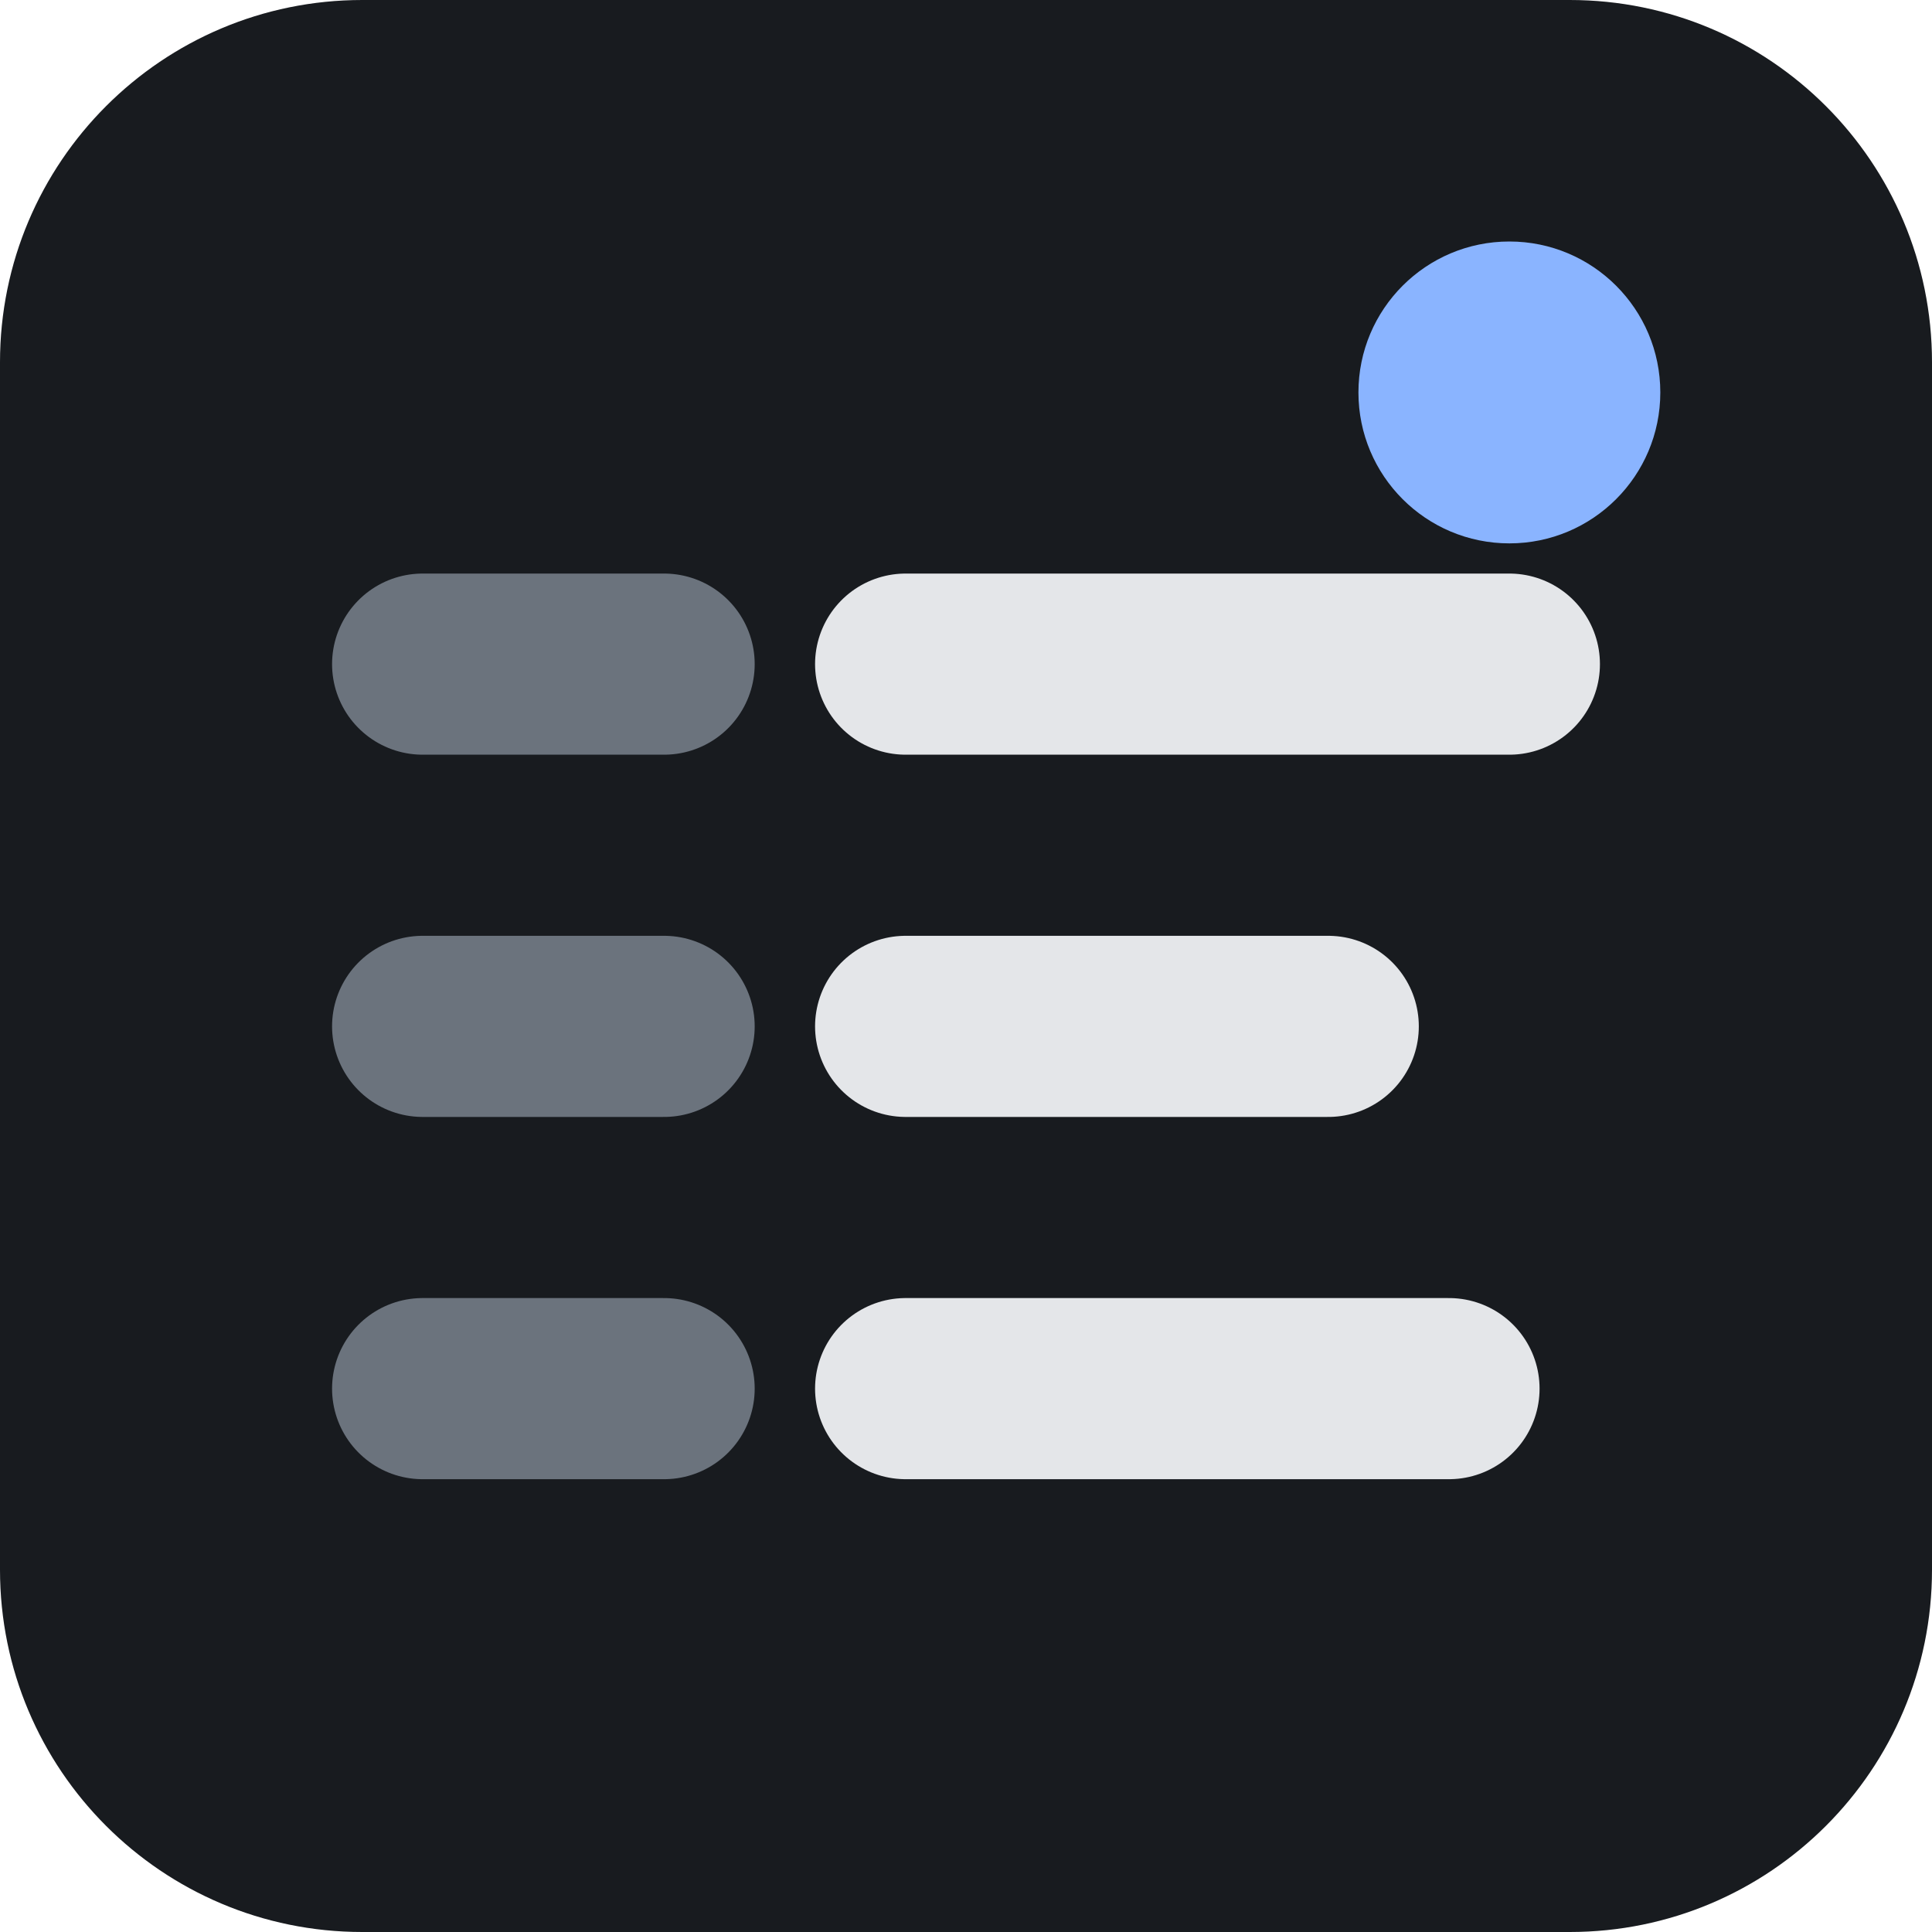
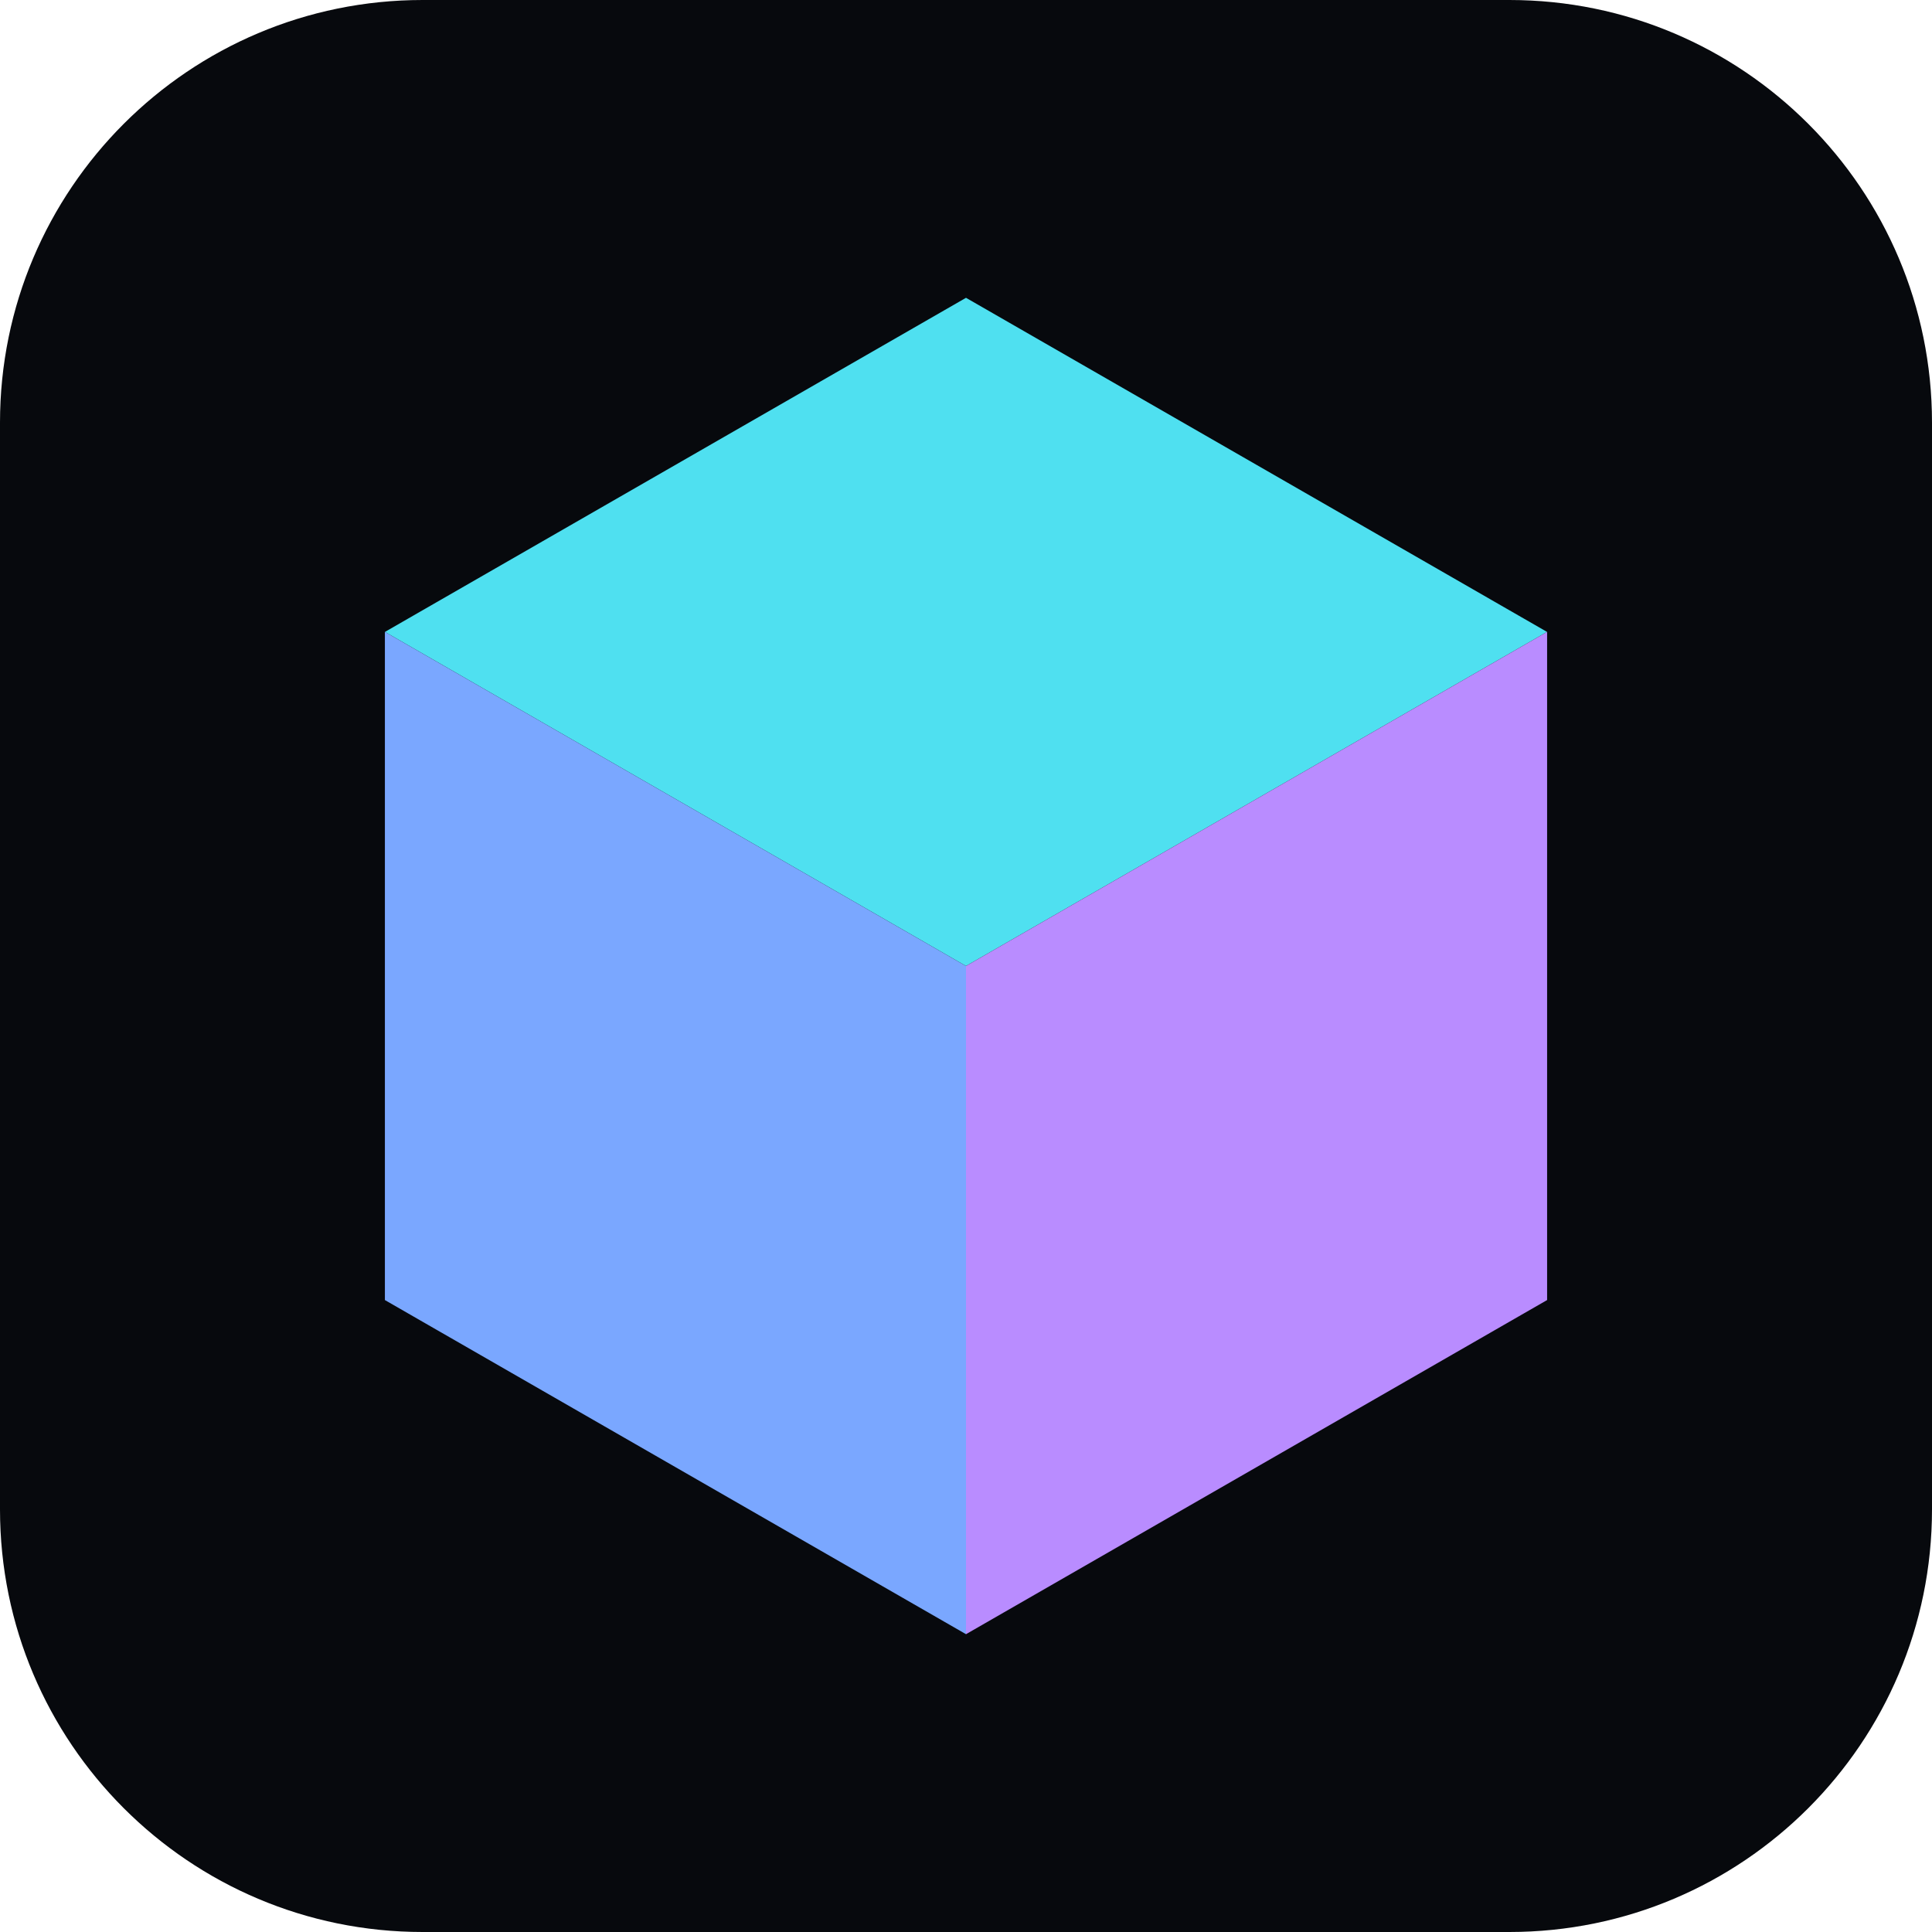
<svg xmlns="http://www.w3.org/2000/svg" viewBox="0 0 64 64">
-   <rect width="64" height="64" rx="12" fill="#181b1f" />
-   <g stroke-linecap="round" stroke-width="6">
-     <path d="M14 22h8M14 34h8M14 46h8" stroke="#6b737d" />
-     <path d="M30 22h20M30 34h14M30 46h18" stroke="#e4e6e9" />
-   </g>
-   <circle cx="50" cy="13" r="5" fill="#8ab4ff" />
+   <rect width="64" height="64" rx="14" fill="#07090d" />
+   <path d="M32 9 52 20.5 32 32 12 20.5z" fill="#4fe0f0" />
+   <path d="M12 20.5 32 32v23L12 43.5z" fill="#7aa7ff" />
+   <path d="M52 20.5 32 32v23l20-11.5z" fill="#b98cff" />
+   <path d="M32 9 52 20.5v23L32 55 12 43.5v-23z" fill="none" stroke="#07090d" stroke-width="1.5" stroke-linejoin="round" />
</svg>
